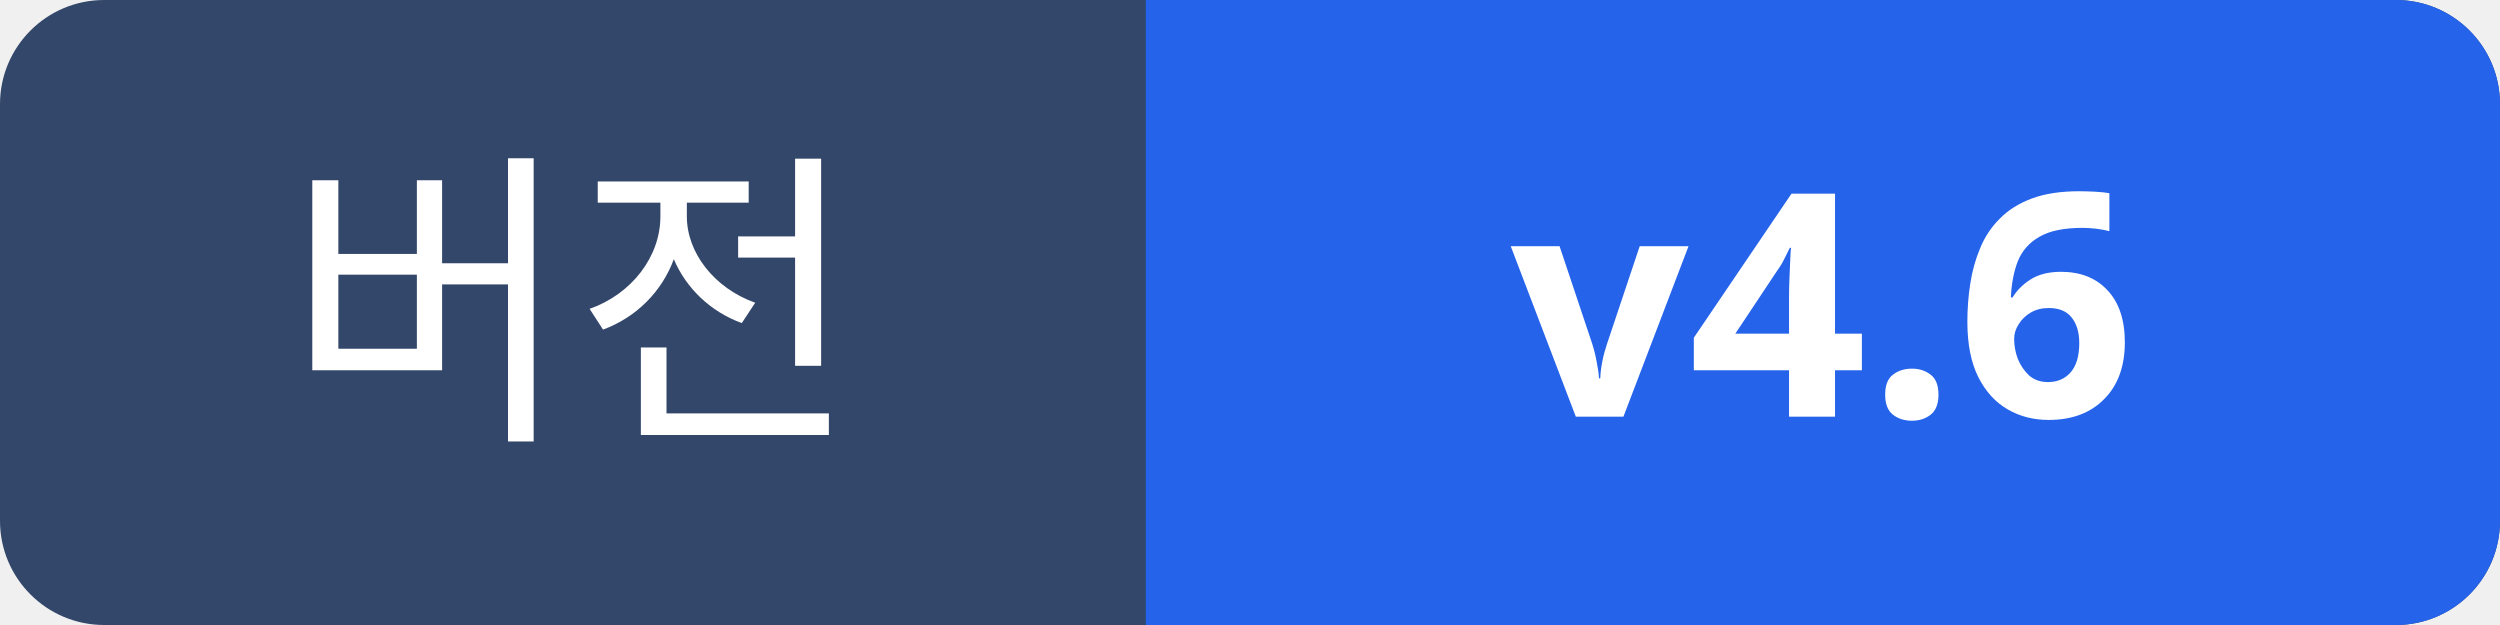
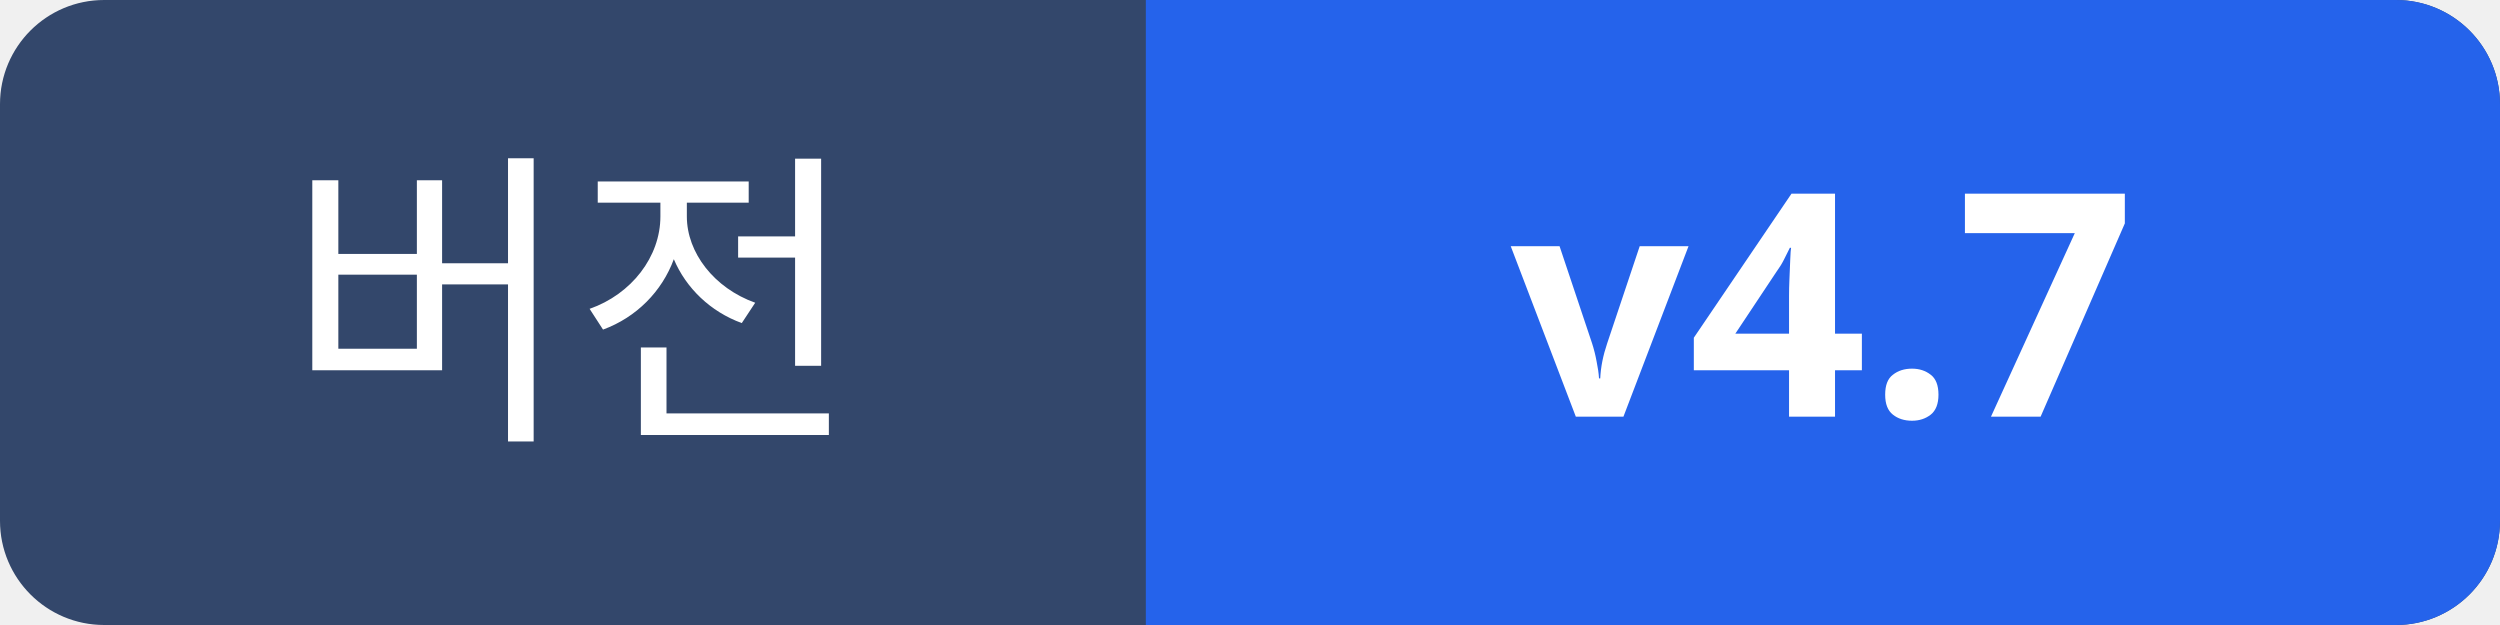
- <svg xmlns="http://www.w3.org/2000/svg" width="96" height="24" viewBox="0 0 96 24" role="img" aria-label="버전 v4.6">
+ <svg xmlns="http://www.w3.org/2000/svg" width="96" height="24" viewBox="0 0 96 24" role="img" aria-label="버전 v4.7">
  <rect width="96" height="24" rx="4" fill="#33476B" />
  <path d="M44 0h48a4 4 0 0 1 4 4v16a4 4 0 0 1-4 4h-48z" fill="#2563EB" />
  <g font-family="'Segoe UI','Malgun Gothic','Apple SD Gothic Neo',sans-serif" font-size="12" fill="#FFFFFF" text-anchor="middle">
    <text x="22" y="16">버전</text>
-     <text x="70" y="16" font-weight="700">v4.6</text>
+     <text x="70" y="16" font-weight="700">v4.7</text>
  </g>
</svg>
